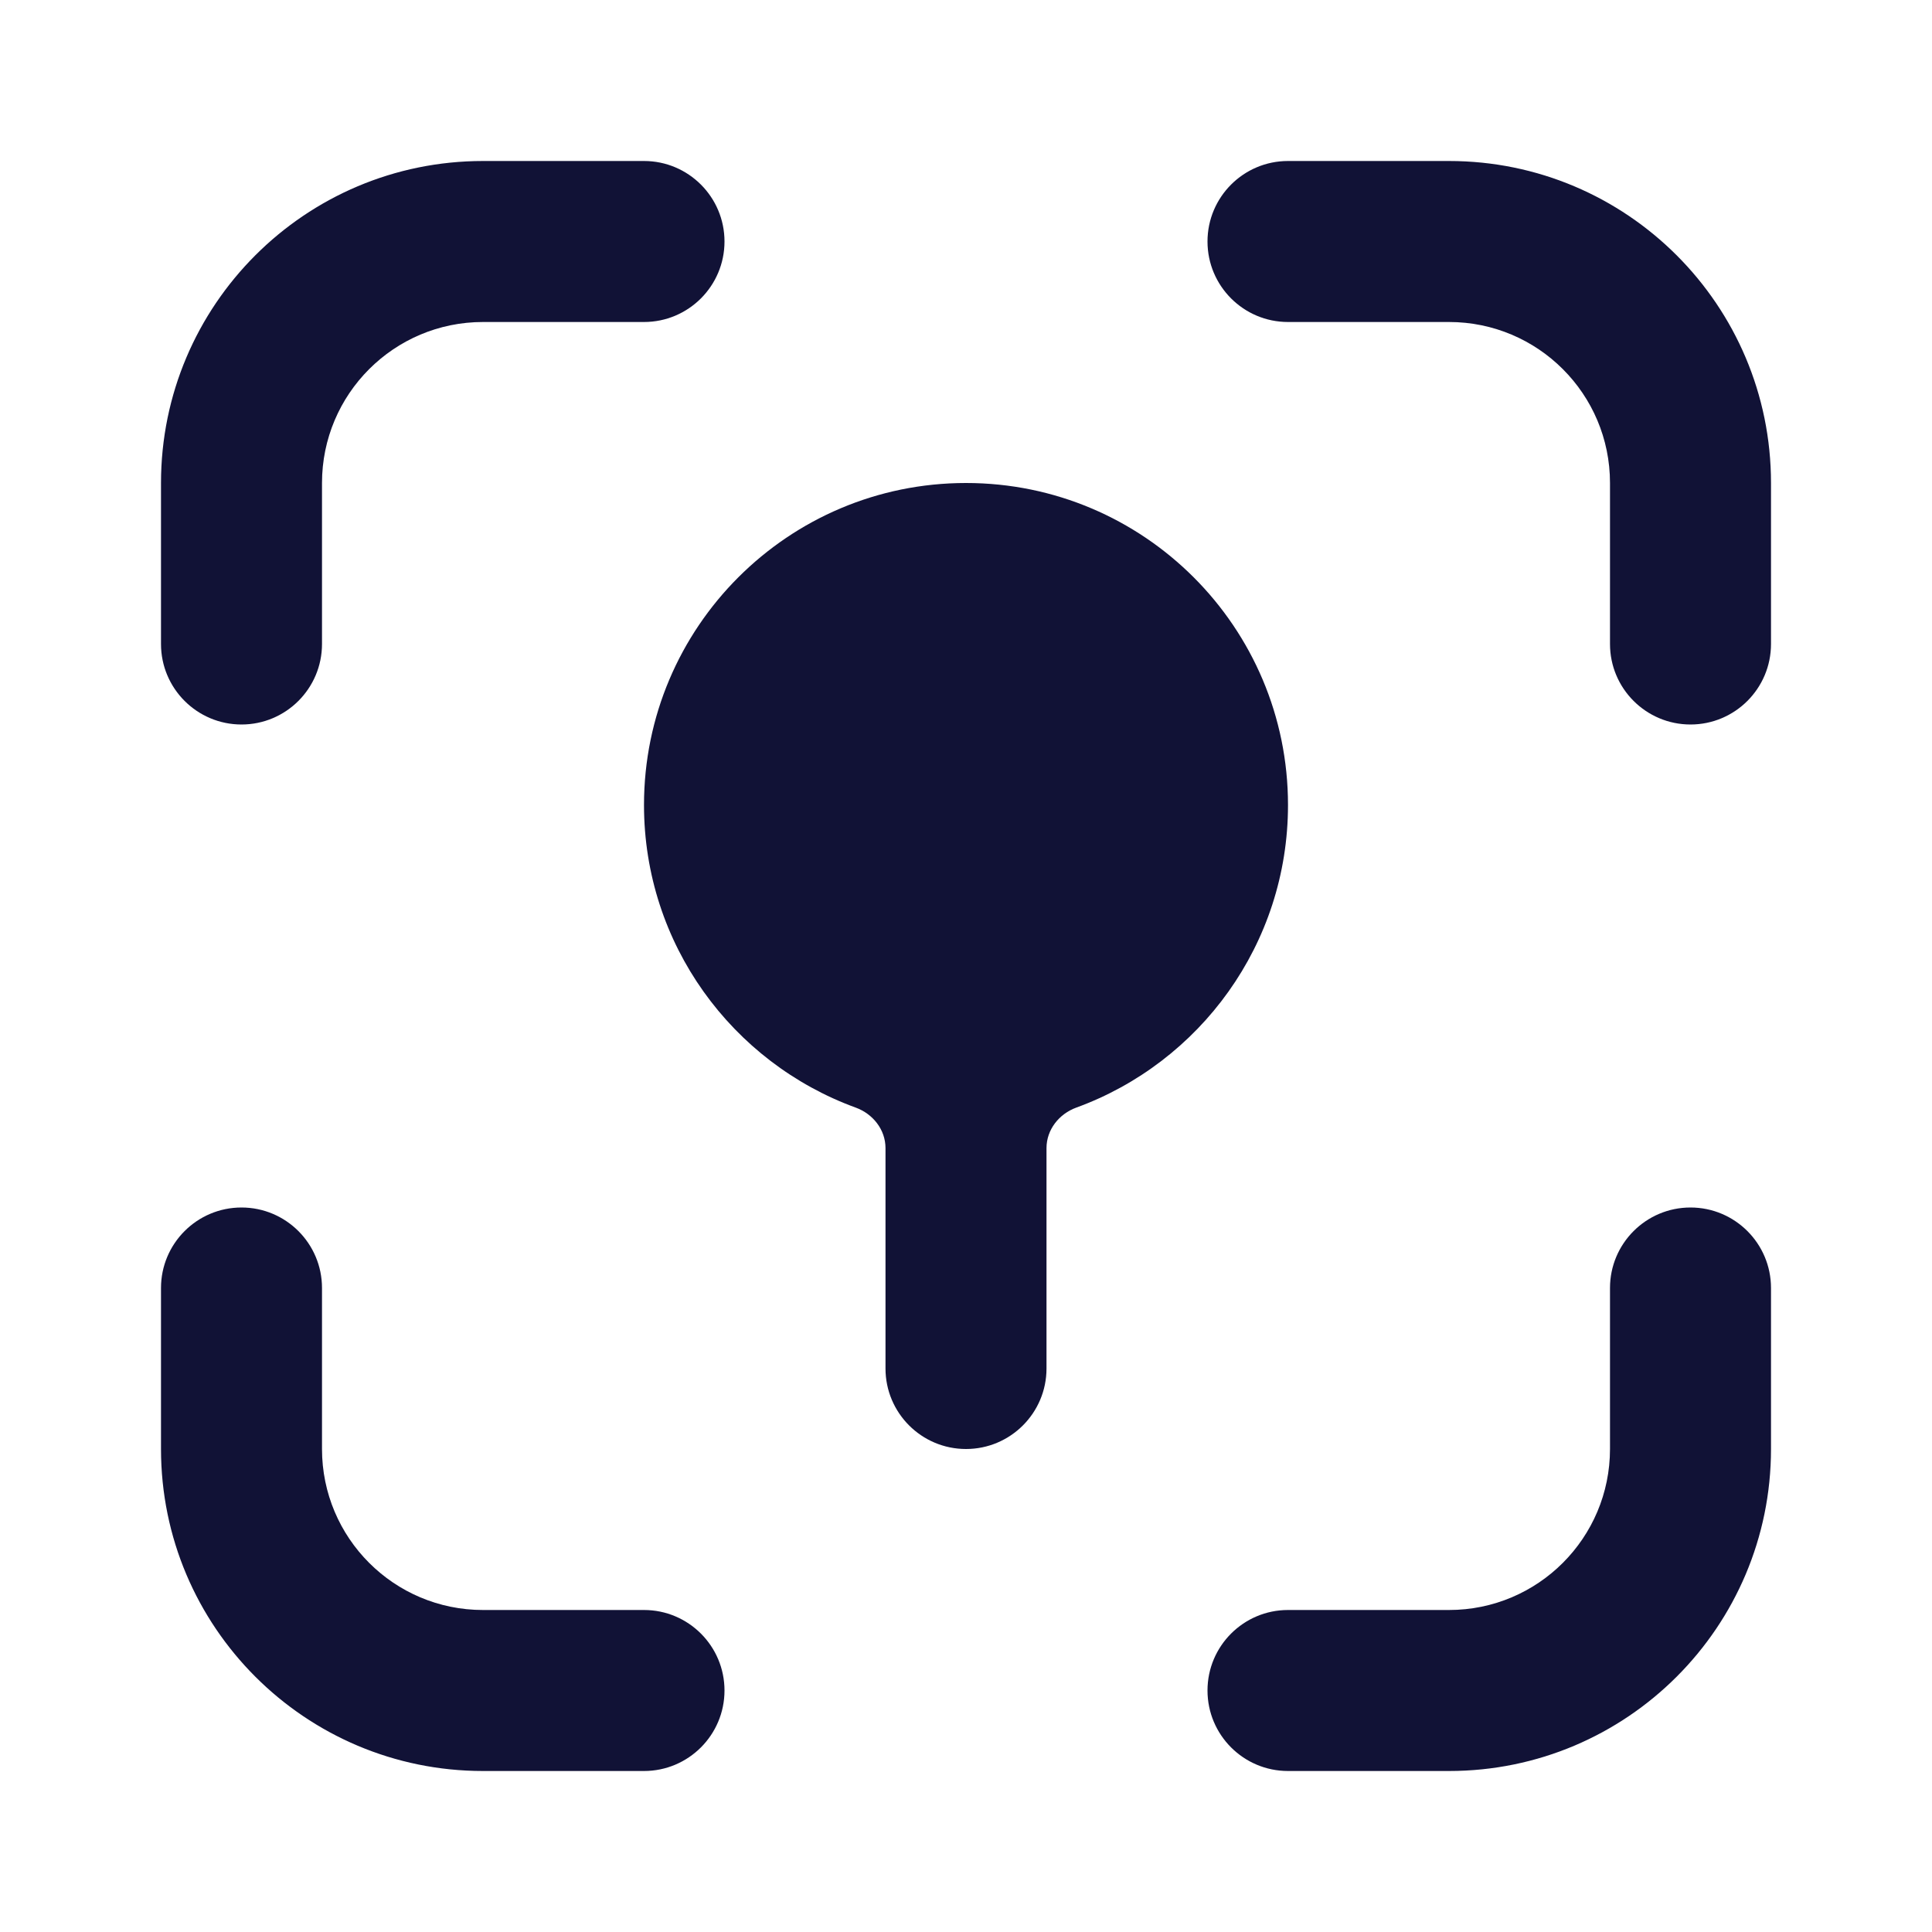
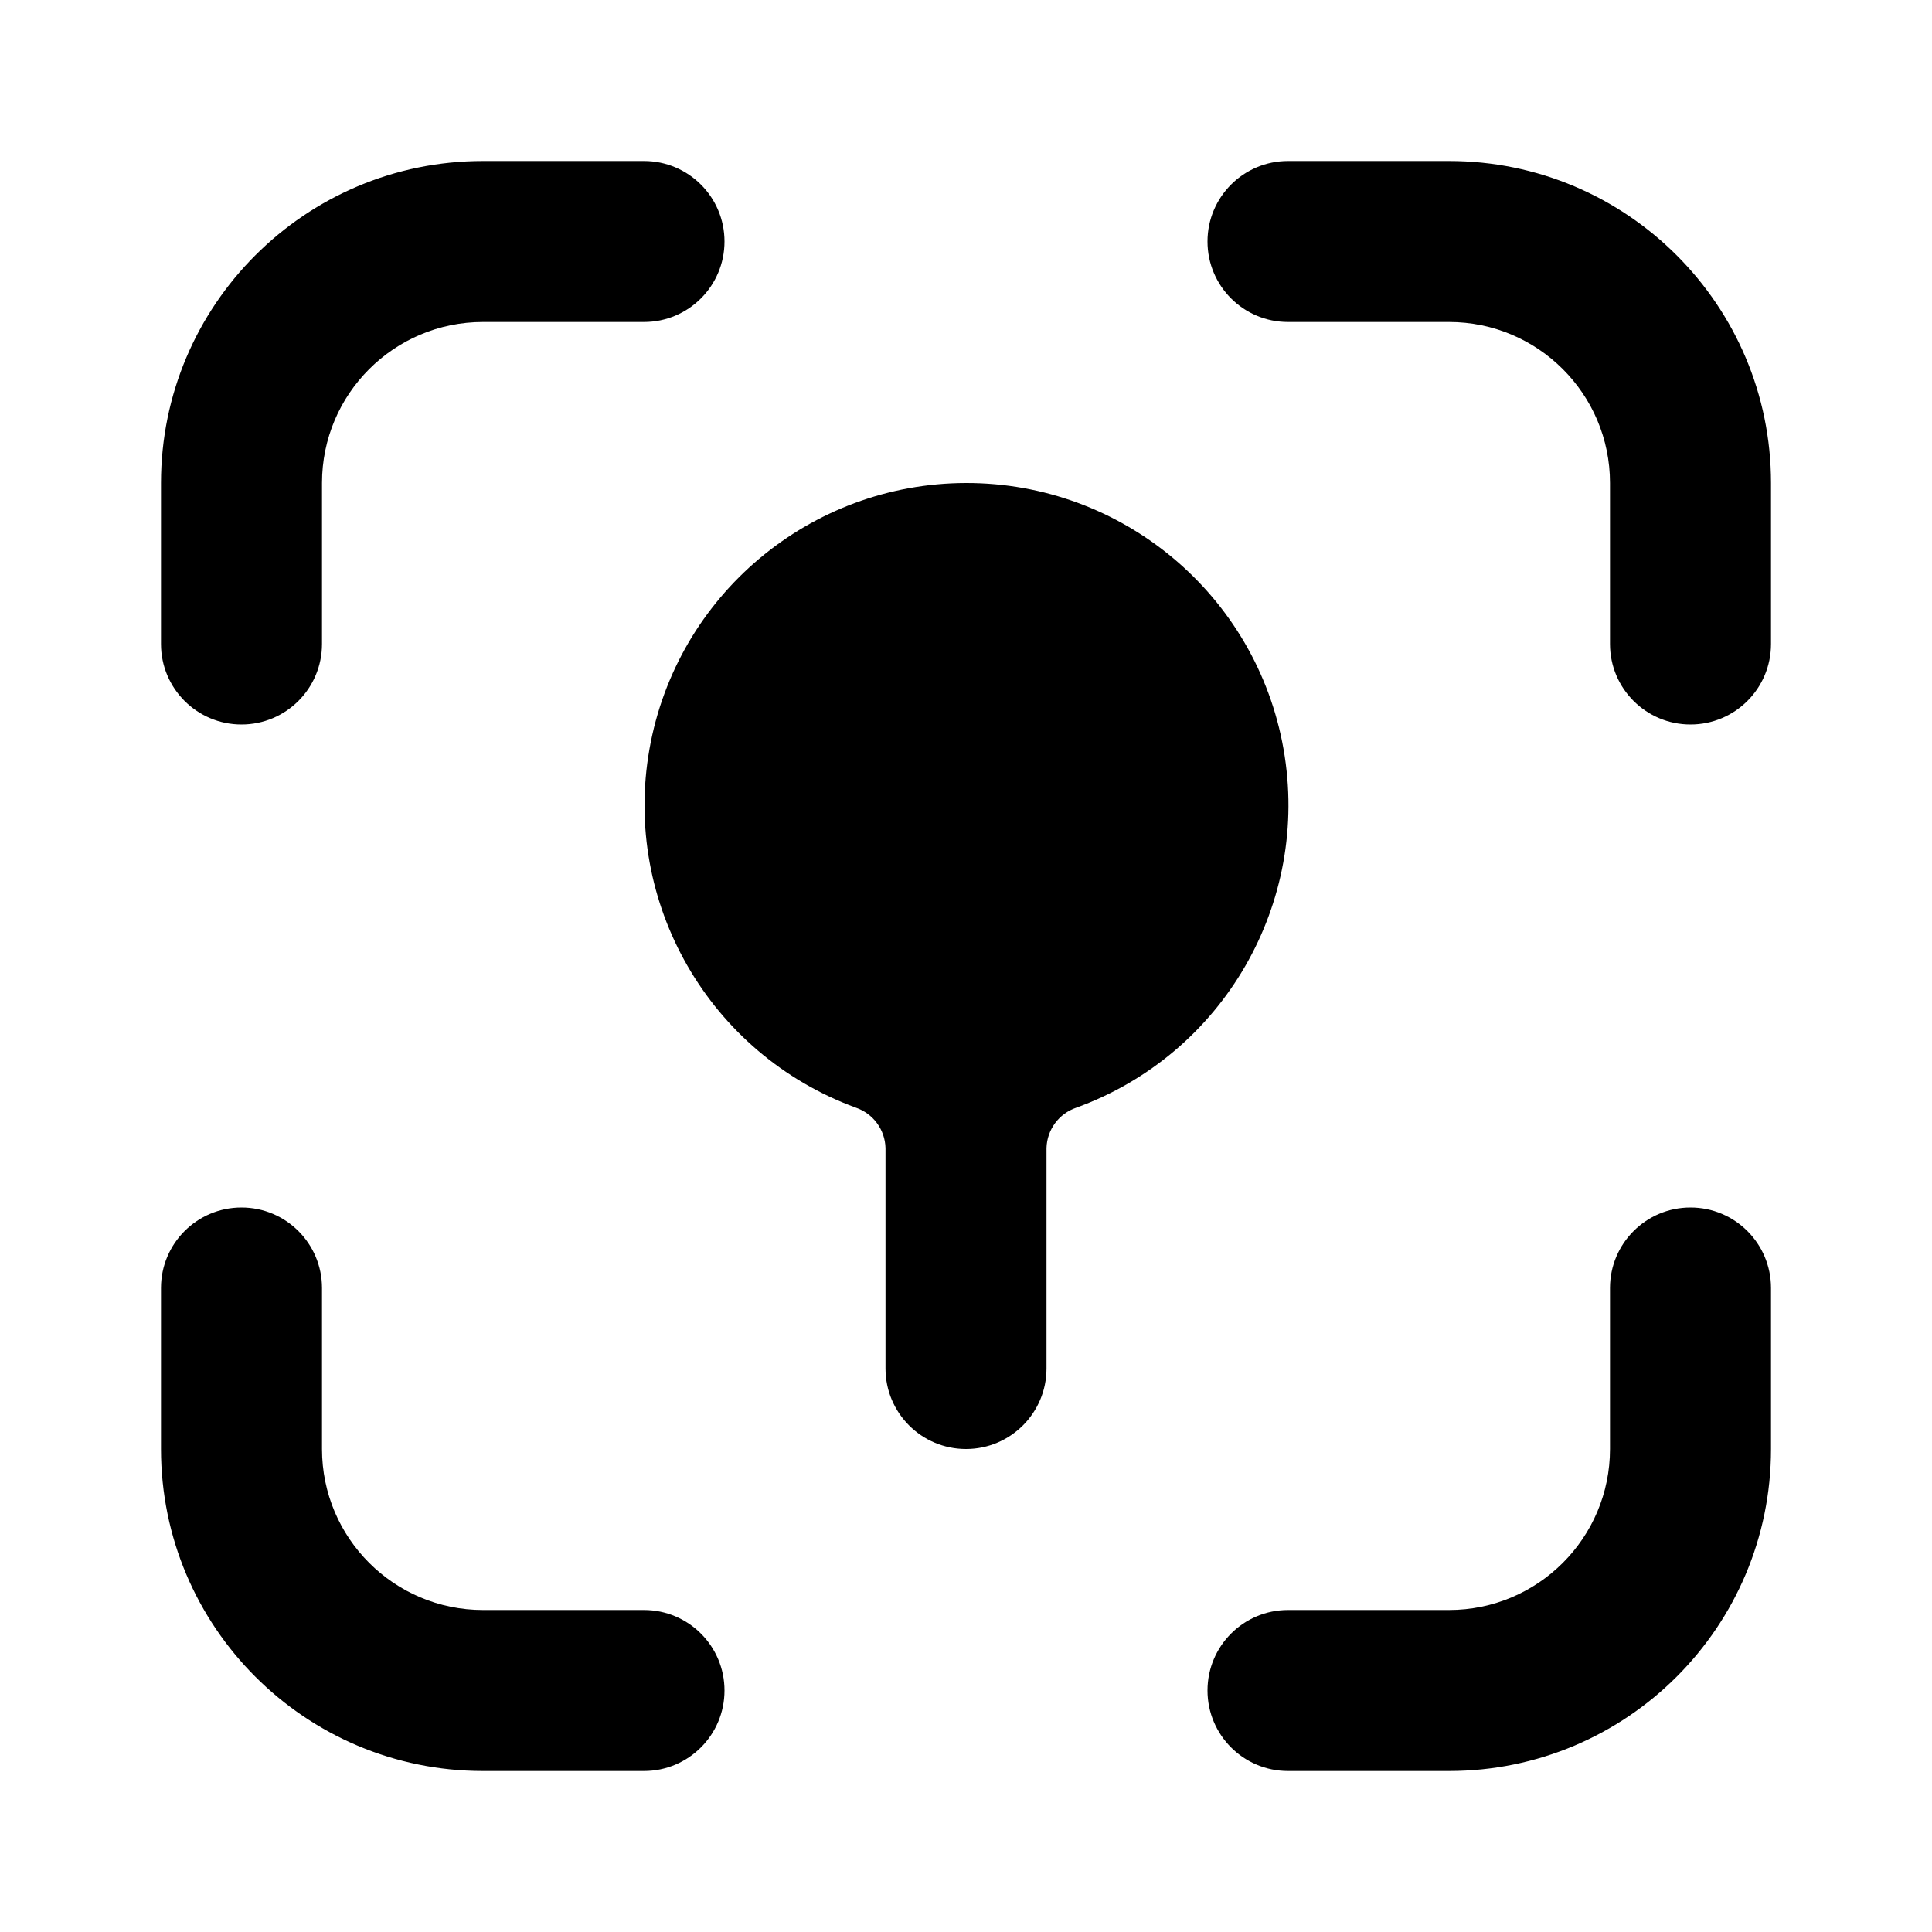
- <svg xmlns="http://www.w3.org/2000/svg" viewBox="0 0 24 24" fill="none">
-   <path d="M6 4C4.895 4 4 4.895 4 6V8C4 8.552 3.552 9 3 9C2.448 9 2 8.552 2 8V6C2 3.791 3.791 2 6 2H8C8.552 2 9 2.448 9 3C9 3.552 8.552 4 8 4H6Z" fill="#111236" />
-   <path d="M15 3C15 2.448 15.448 2 16 2H18C20.209 2 22 3.791 22 6V8C22 8.552 21.552 9 21 9C20.448 9 20 8.552 20 8V6C20 4.895 19.105 4 18 4H16C15.448 4 15 3.552 15 3Z" fill="#111236" />
-   <path d="M4 16V18C4 19.105 4.895 20 6 20H8C8.552 20 9 20.448 9 21C9 21.552 8.552 22 8 22H6C3.791 22 2 20.209 2 18V16C2 15.448 2.448 15 3 15C3.552 15 4 15.448 4 16Z" fill="#111236" />
-   <path d="M21 15C21.552 15 22 15.448 22 16V18C22 20.209 20.209 22 18 22H16C15.448 22 15 21.552 15 21C15 20.448 15.448 20 16 20H18C19.105 20 20 19.105 20 18V16C20 15.448 20.448 15 21 15Z" fill="#111236" />
-   <path d="M13.37 13.759C13.156 13.837 13 14.033 13 14.262V17C13 17.552 12.552 18 12 18C11.448 18 11 17.552 11 17V14.262C11 14.033 10.844 13.837 10.63 13.759C9.096 13.2 8 11.728 8 10C8 7.791 9.791 6 12 6C14.209 6 16 7.791 16 10C16 11.728 14.905 13.2 13.37 13.759Z" fill="#111236" />
+ <svg xmlns="http://www.w3.org/2000/svg" viewBox="0 0 24 24">
+   <path d="M6 4a2 2 0 0 0-2 2v2a1 1 0 0 1-2 0V6a4 4 0 0 1 4-4h2a1 1 0 0 1 0 2H6zM15 3a1 1 0 0 1 1-1h2a4 4 0 0 1 4 4v2a1 1 0 1 1-2 0V6a2 2 0 0 0-2-2h-2a1 1 0 0 1-1-1zM4 16v2a2 2 0 0 0 2 2h2a1 1 0 1 1 0 2H6a4 4 0 0 1-4-4v-2a1 1 0 1 1 2 0zM21 15a1 1 0 0 1 1 1v2a4 4 0 0 1-4 4h-2a1 1 0 1 1 0-2h2a2 2 0 0 0 2-2v-2a1 1 0 0 1 1-1zM13.37 13.76a.545.545 0 0 0-.37.502V17a1 1 0 1 1-2 0v-2.738a.545.545 0 0 0-.37-.503A4.002 4.002 0 0 1 12 6a4 4 0 0 1 1.37 7.76z" />
</svg>
